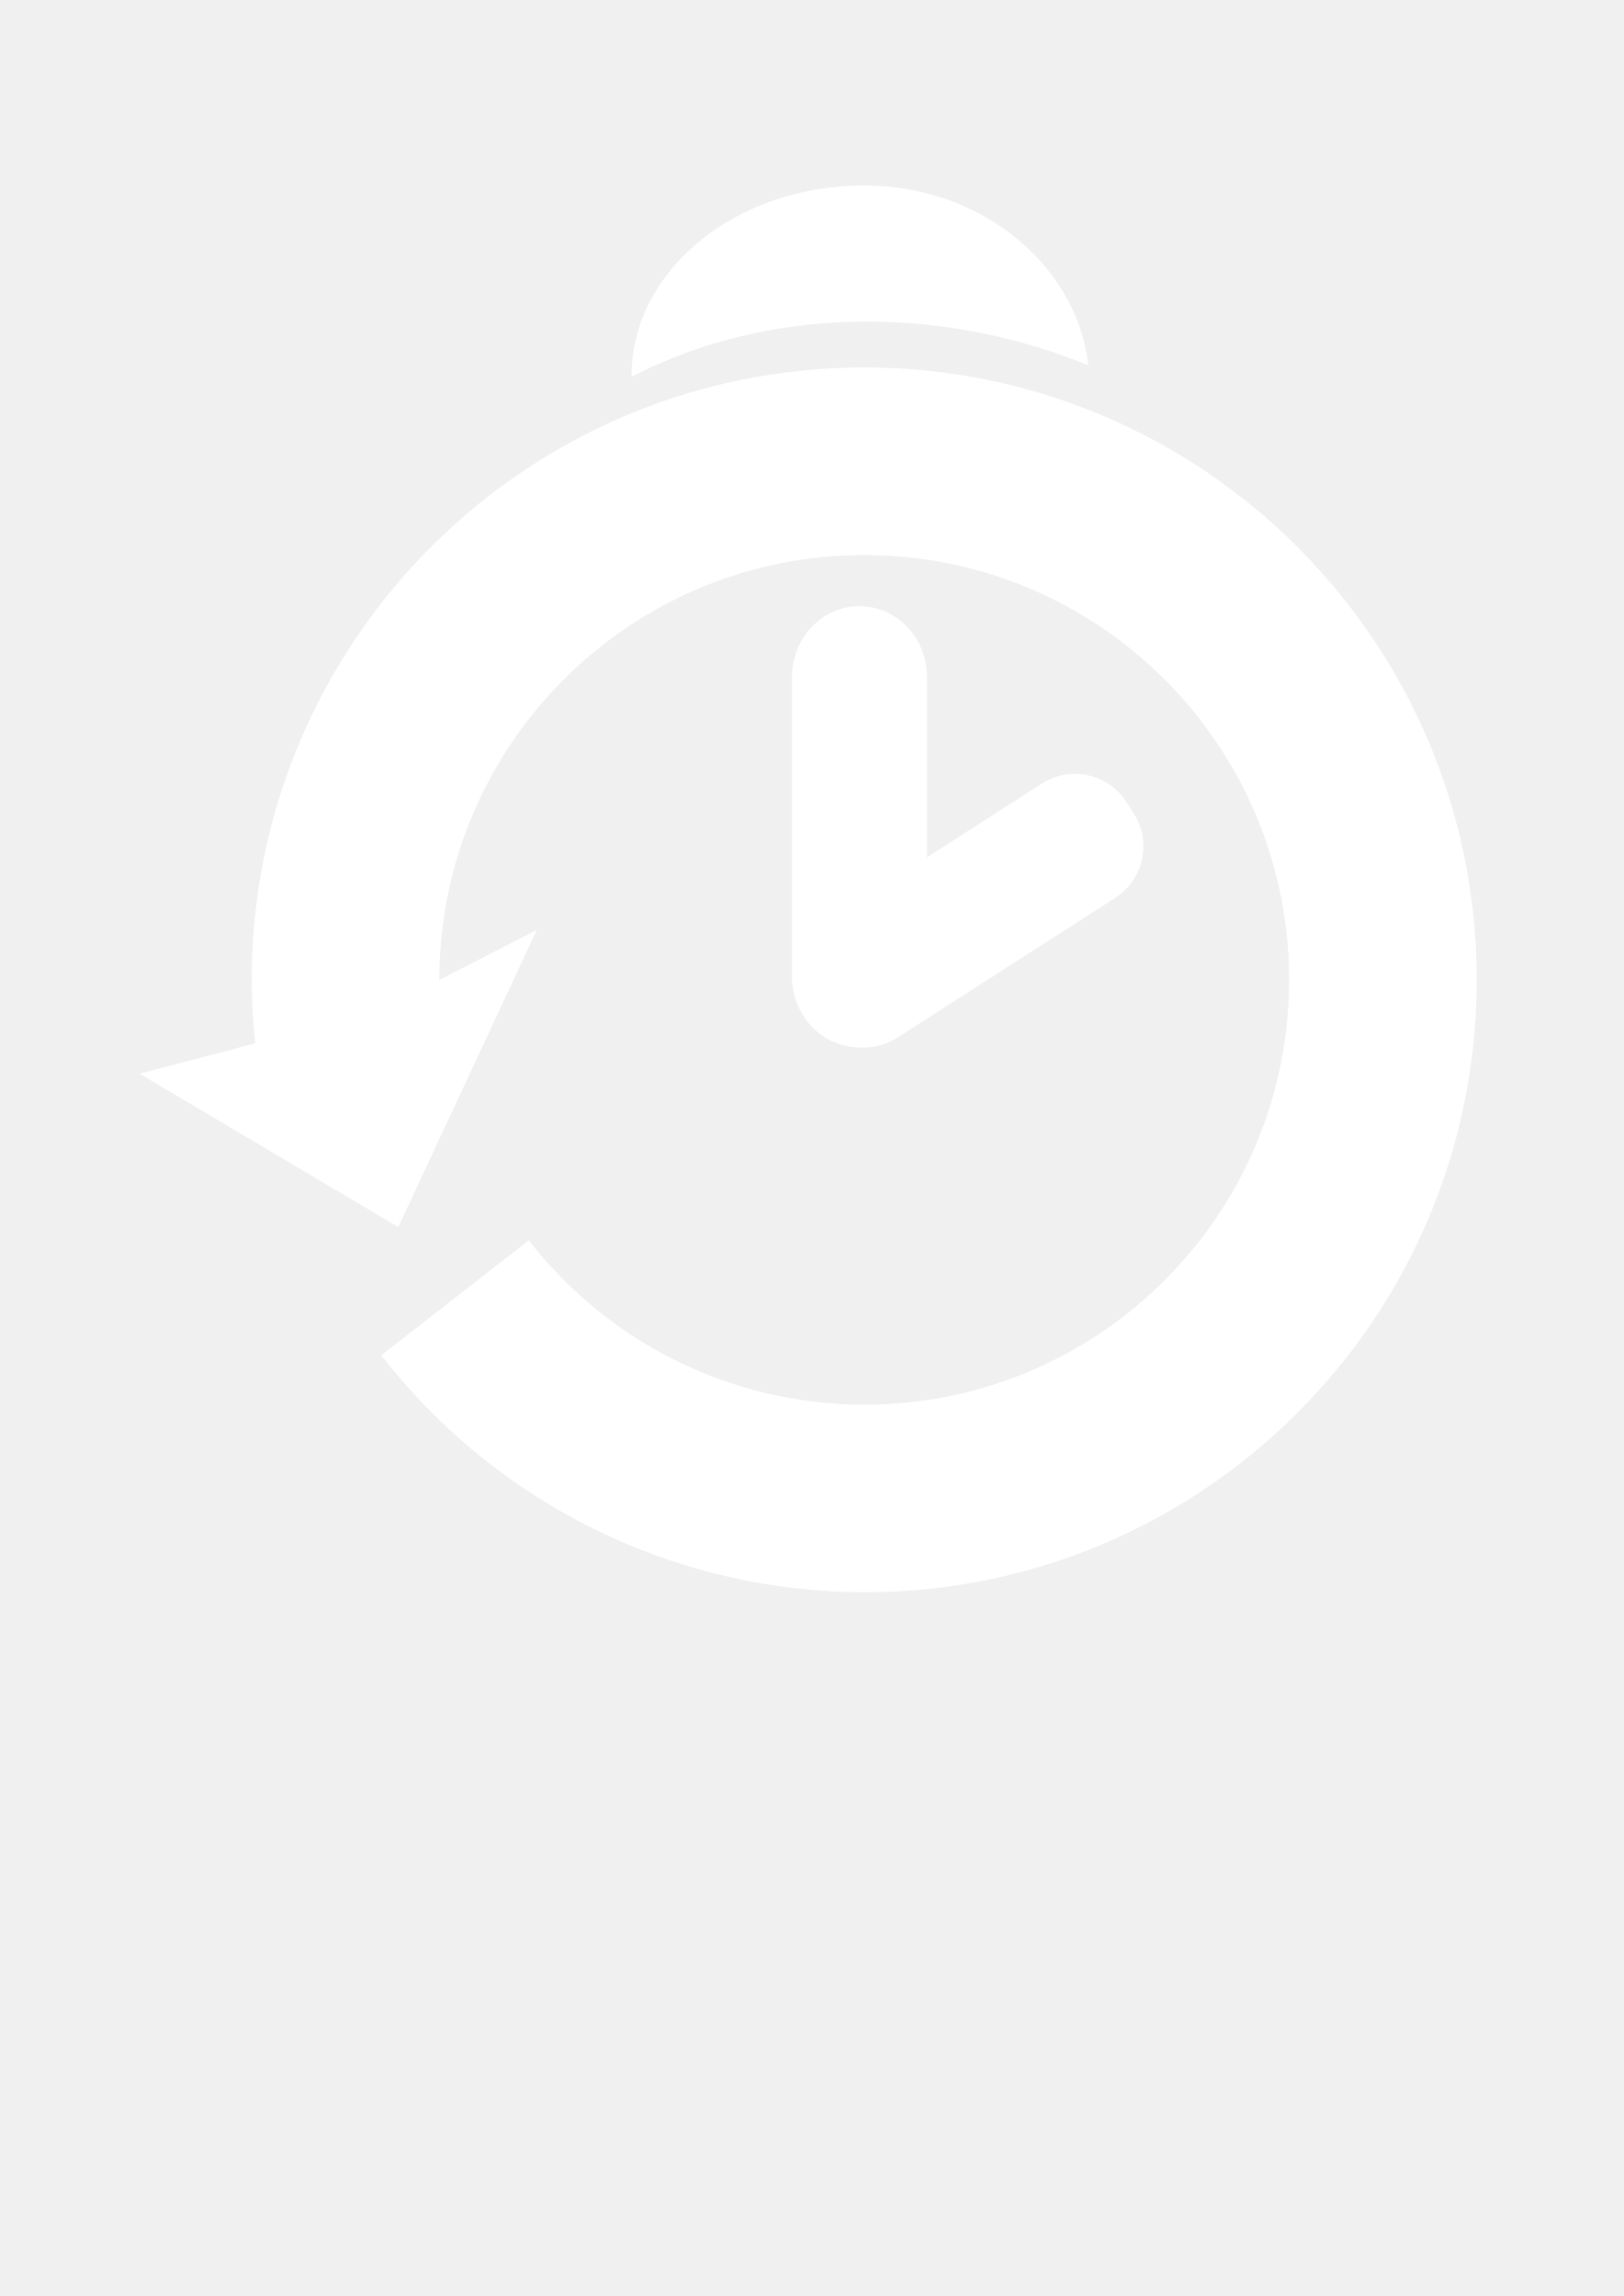
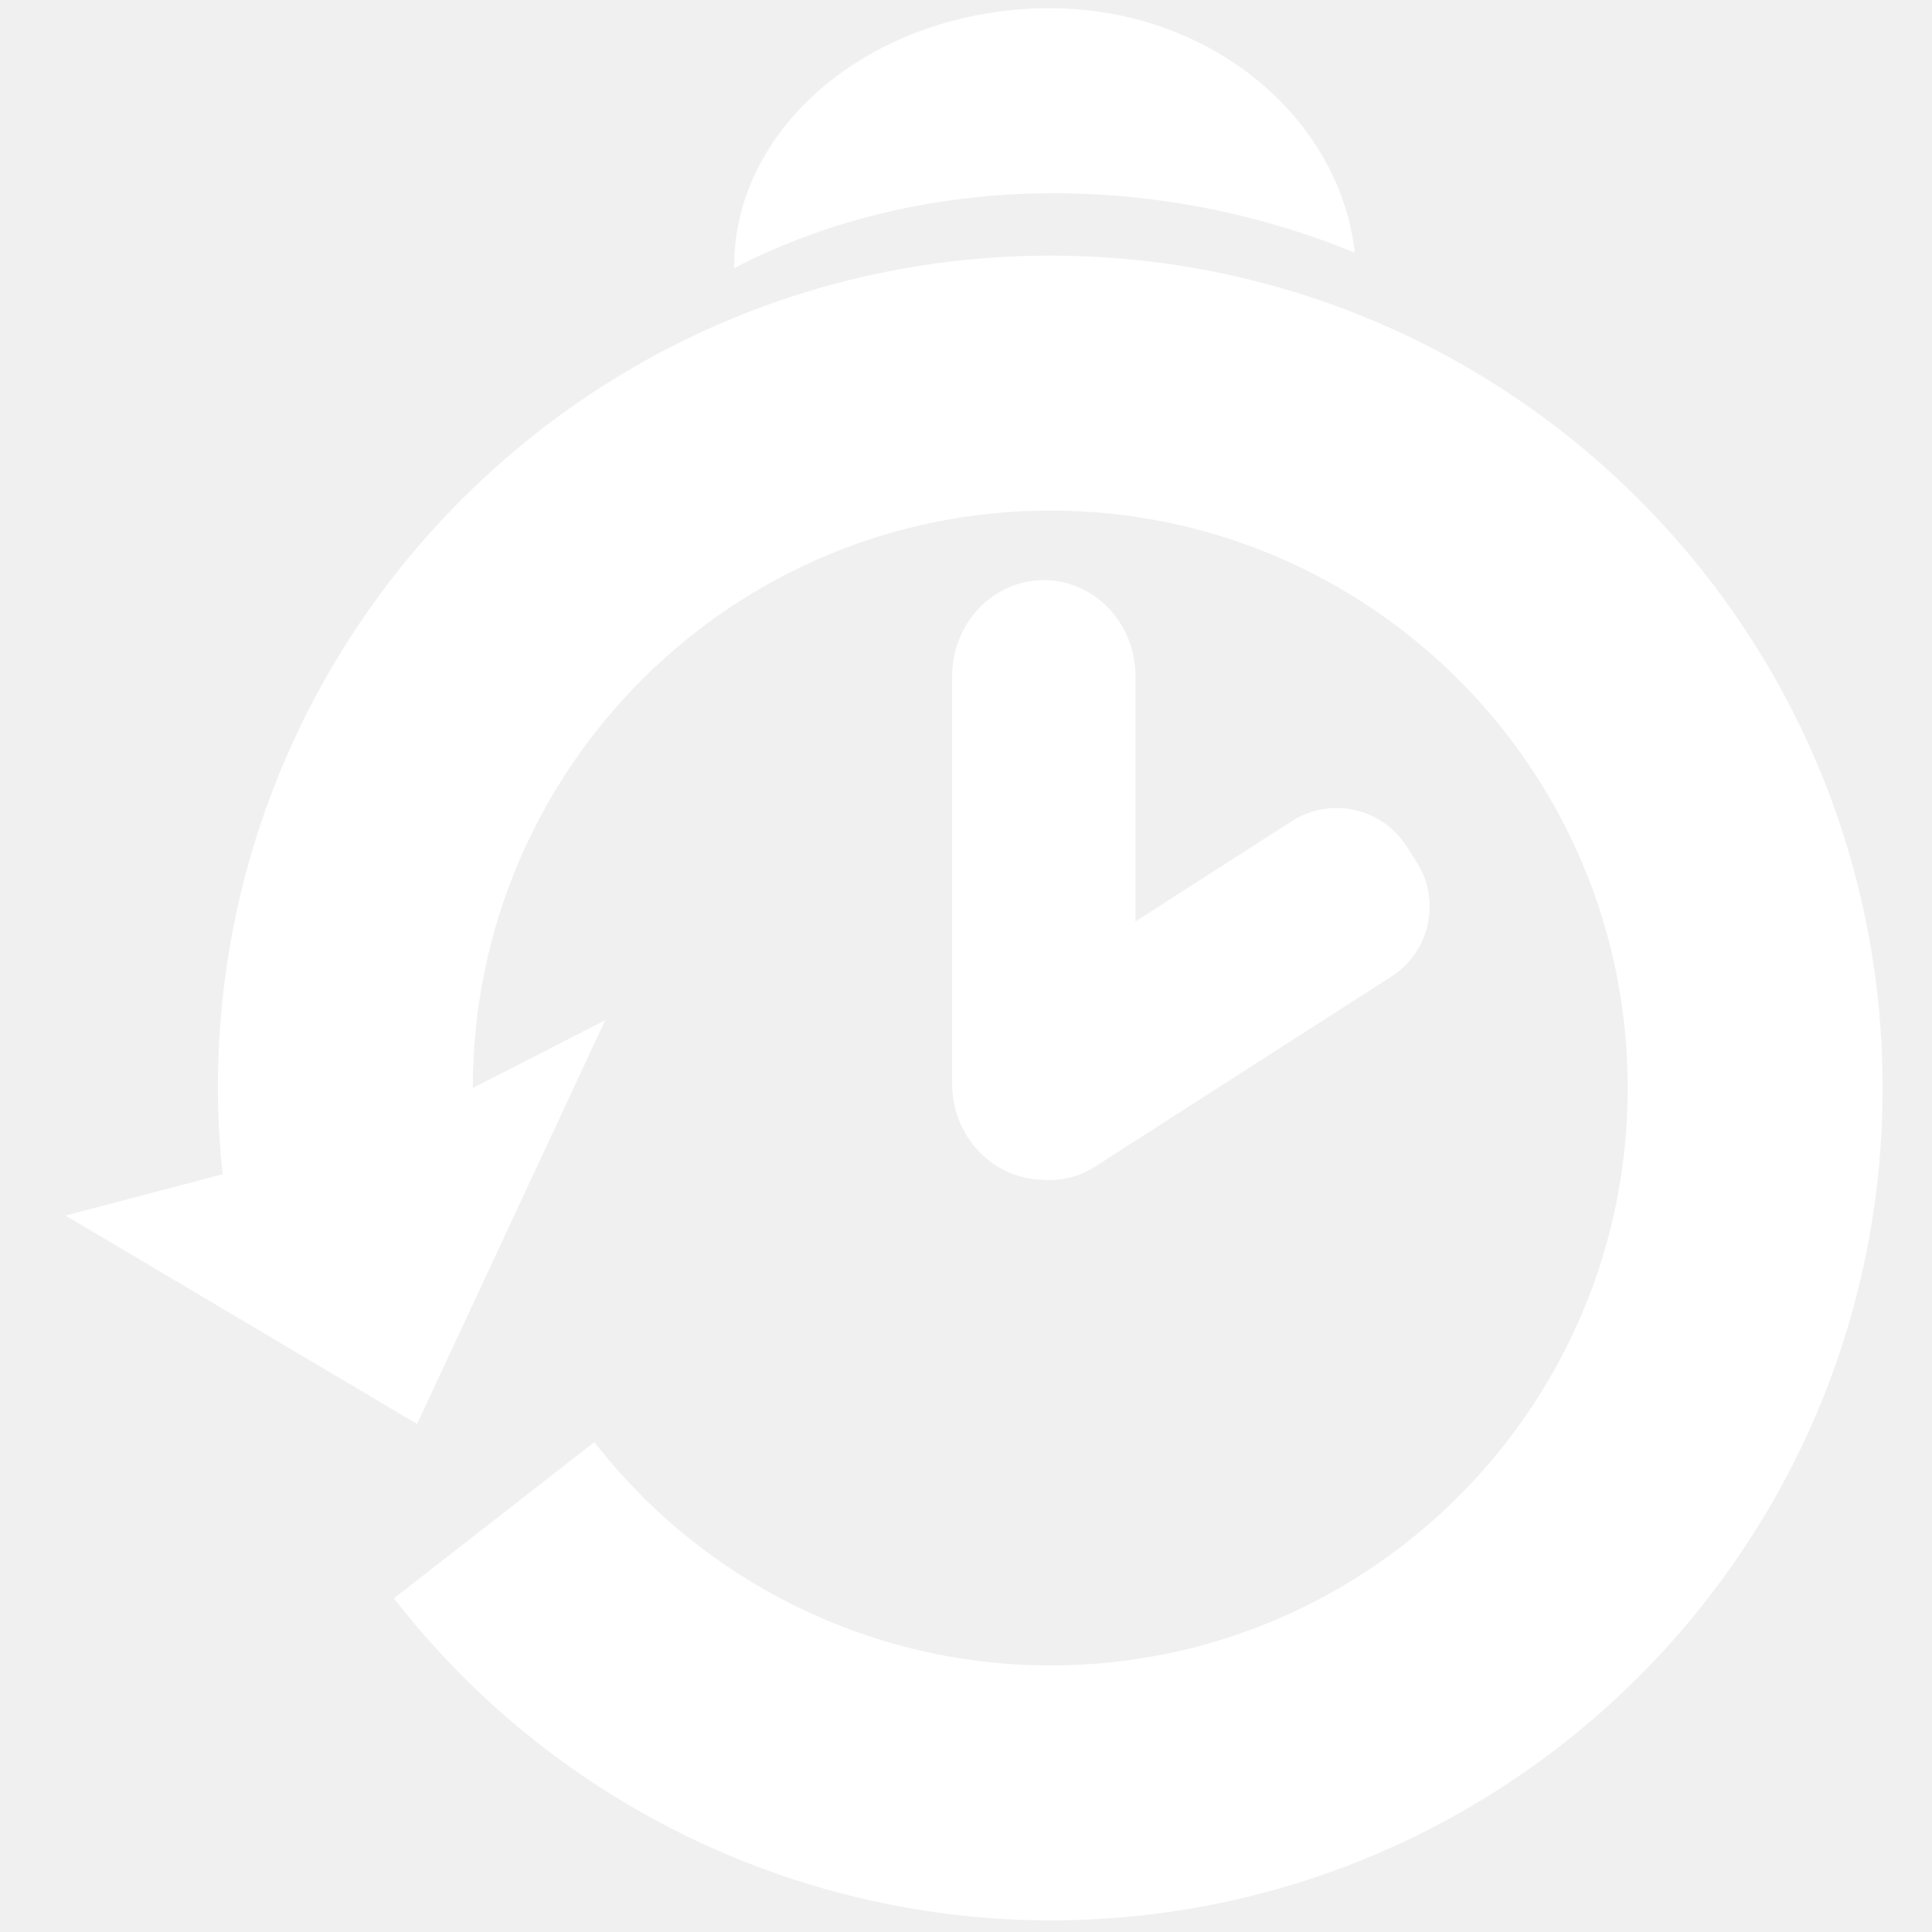
- <svg xmlns="http://www.w3.org/2000/svg" width="210mm" height="297mm" viewBox="0 0 744.094 1052.362" id="svg2" version="1.1">
+ <svg xmlns="http://www.w3.org/2000/svg" width="50" height="50" viewBox="0 0 50 50" id="svg2" version="1.1">
  <defs id="defs4">
    </defs>
-   <g id="layer1">
-     <g id="g4282" transform="matrix(2.154014,0,0,2.154014,-424.2565,-470.8127)" style="fill:#ffffff">
+   <g id="layer1" transform="translate(0,-1002.362)">
+     <g id="g4282" transform="matrix(0.1653162,0,0,0.1653162,-35.77612,959.9167)" style="opacity:0.97;fill:#ffffff">
      <path id="path4138" d="m 380.828,296.768 c -71.969,-4.7e-4 -130.311,58.342 -130.311,130.311 0.013,4.519 0.26,9.024 0.739,13.498 l -24.589,6.468 55.033,32.633 29.458,-63.216 -20.732,10.617 c 3e-4,-49.926 40.474,-90.399 90.4,-90.398 49.926,2.9e-4 90.398,40.473 90.398,90.398 -2.9e-4,49.926 -40.473,90.398 -90.398,90.398 -27.913,-0.016 -54.253,-12.926 -71.365,-34.979 l -31.387,24.469 c 24.642,31.754 62.558,50.359 102.752,50.42 71.967,-6e-4 130.308,-58.341 130.309,-130.309 4.7e-4,-71.968 -58.341,-130.31 -130.309,-130.311 z" style="fill:#ffffff;fill-opacity:1;stroke:#aa0000;stroke-width:3.235;stroke-miterlimit:4;stroke-dasharray:none;stroke-opacity:0" />
      <path id="path4158-6" d="m 347.371,268.675 c -9.976,7.488 -16.134,18.249 -16.036,30.061 28.886,-15.002 65.507,-15.406 97.171,-2.421 -2.402,-21.553 -23.609,-39.385 -50.282,-38.229 -11.948,0.518 -22.68,4.455 -30.854,10.59 z" style="fill:#ffffff;fill-opacity:1;stroke:#aa0000;stroke-width:2.157;stroke-miterlimit:4;stroke-dasharray:none;stroke-opacity:0" />
      <rect ry="15.045" y="347.568" x="365.463" height="93.864" width="28.71" id="rect4243" style="fill:#ffffff;fill-opacity:1;stroke:#aa0000;stroke-width:2.81;stroke-miterlimit:4;stroke-dasharray:none;stroke-opacity:0" />
      <rect transform="matrix(0.5398886,0.8417365,-0.8417365,0.5398886,0,0)" ry="13.015" y="-157.368" x="550.342" height="81.195" width="28.897" id="rect4243-7" style="fill:#ffffff;fill-opacity:1;stroke:#aa0000;stroke-width:2.622;stroke-miterlimit:4;stroke-dasharray:none;stroke-opacity:0" />
    </g>
  </g>
</svg>
